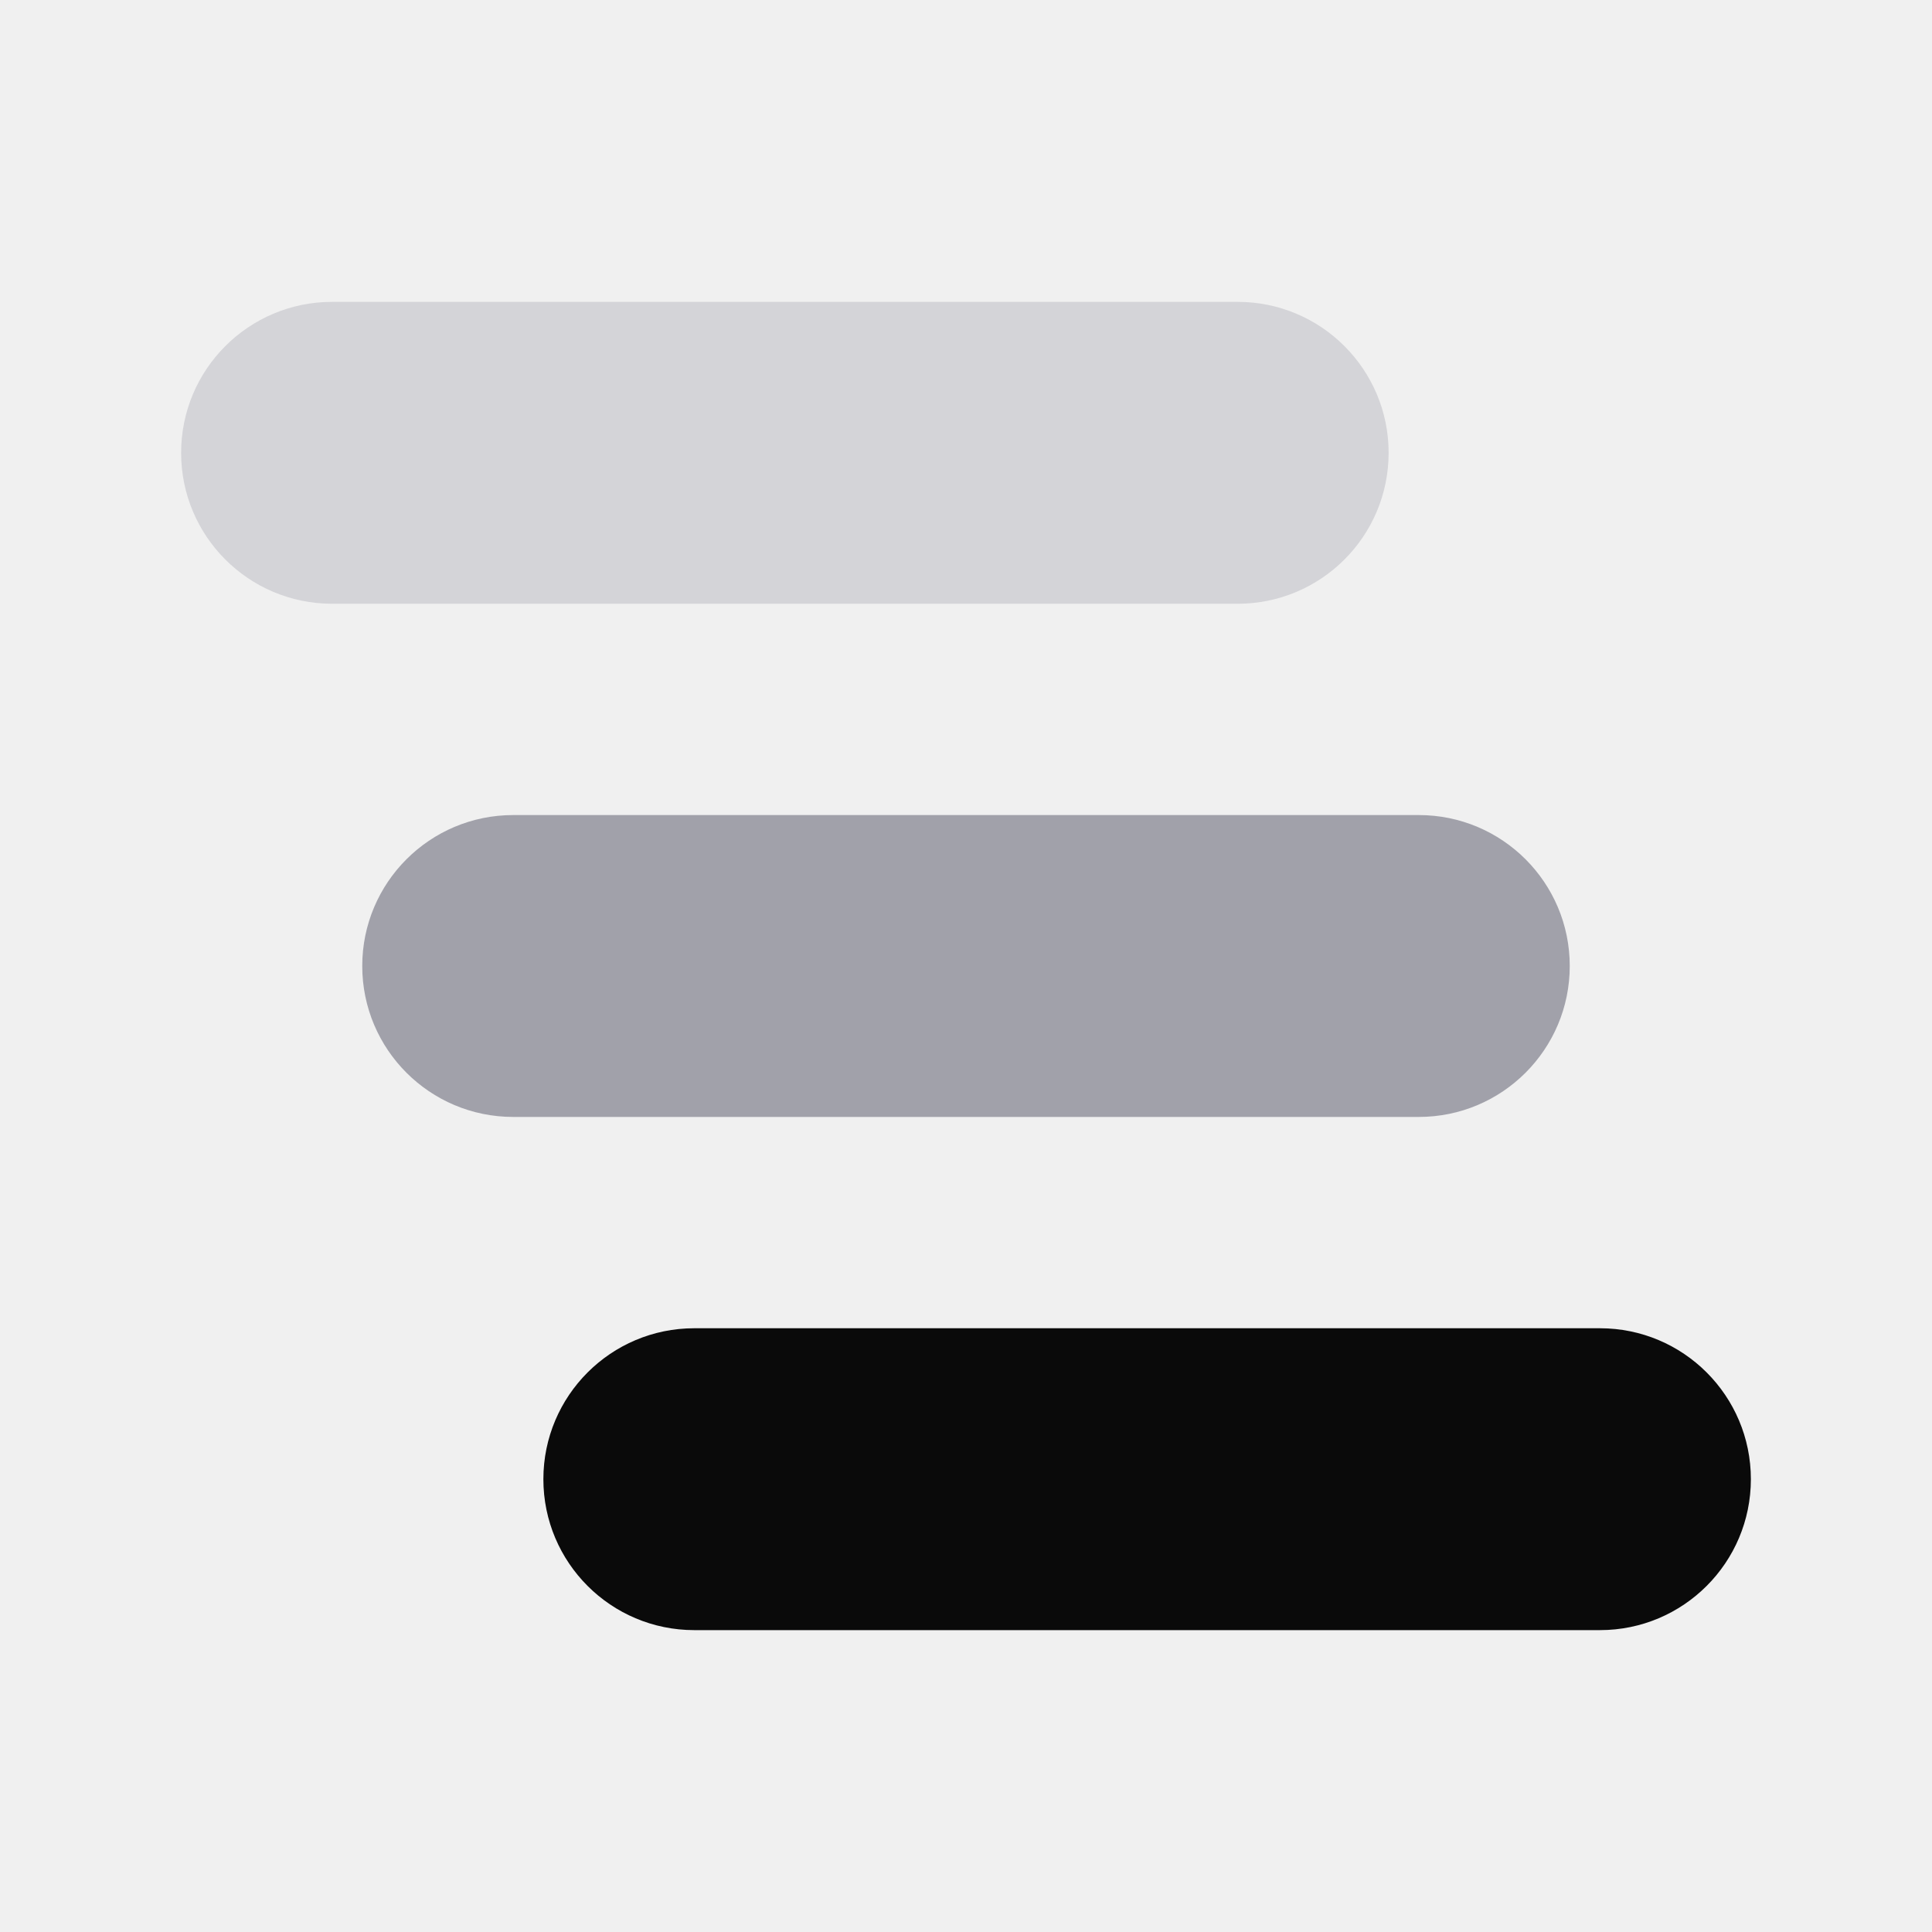
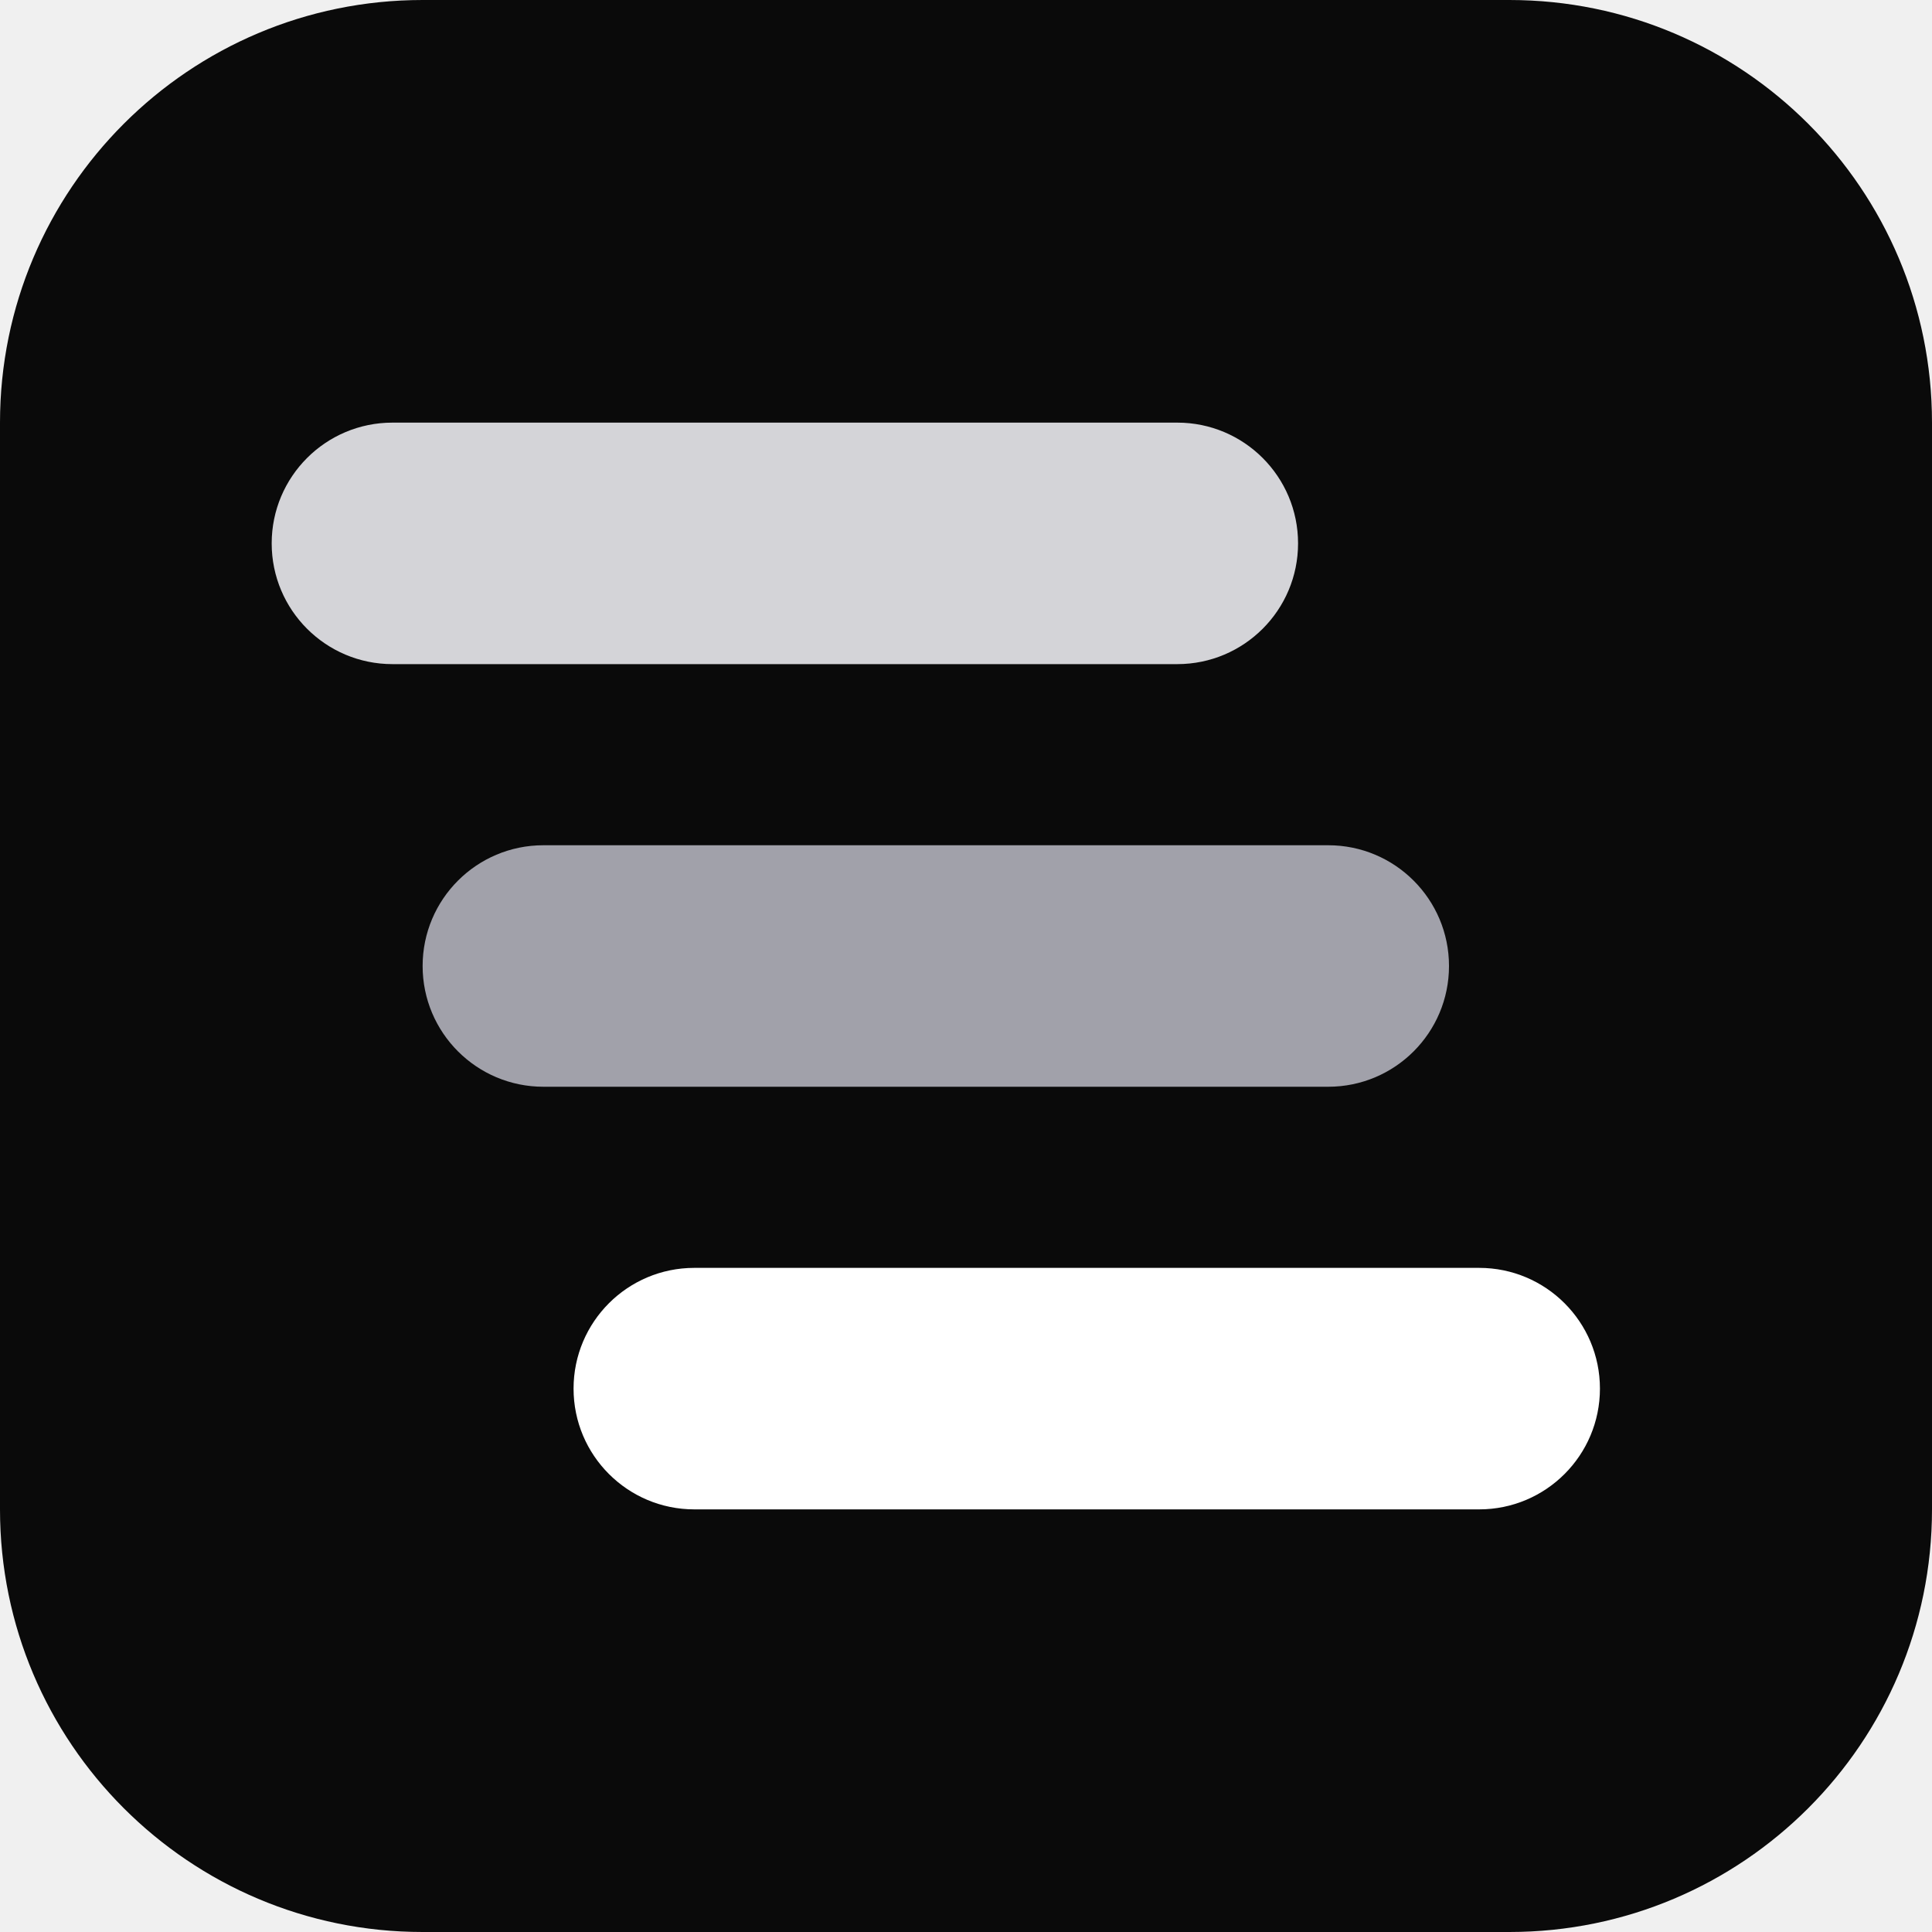
<svg xmlns="http://www.w3.org/2000/svg" viewBox="0 0 128 128" fill="none">
-   <rect x="12" y="20" width="80" height="20" rx="10" fill="#d4d4d8" />
-   <rect x="24" y="54" width="80" height="20" rx="10" fill="#a1a1aa" />
-   <rect x="36" y="88" width="80" height="20" rx="10" fill="#0a0a0a" />
+   <rect width="128" height="128" rx="28" fill="#0a0a0a" />
+   <rect x="18" y="28" width="68" height="16" rx="8" fill="#d4d4d8" />
+   <rect x="28" y="56" width="68" height="16" rx="8" fill="#a1a1aa" />
+   <rect x="38" y="84" width="68" height="16" rx="8" fill="#ffffff" />
</svg>
